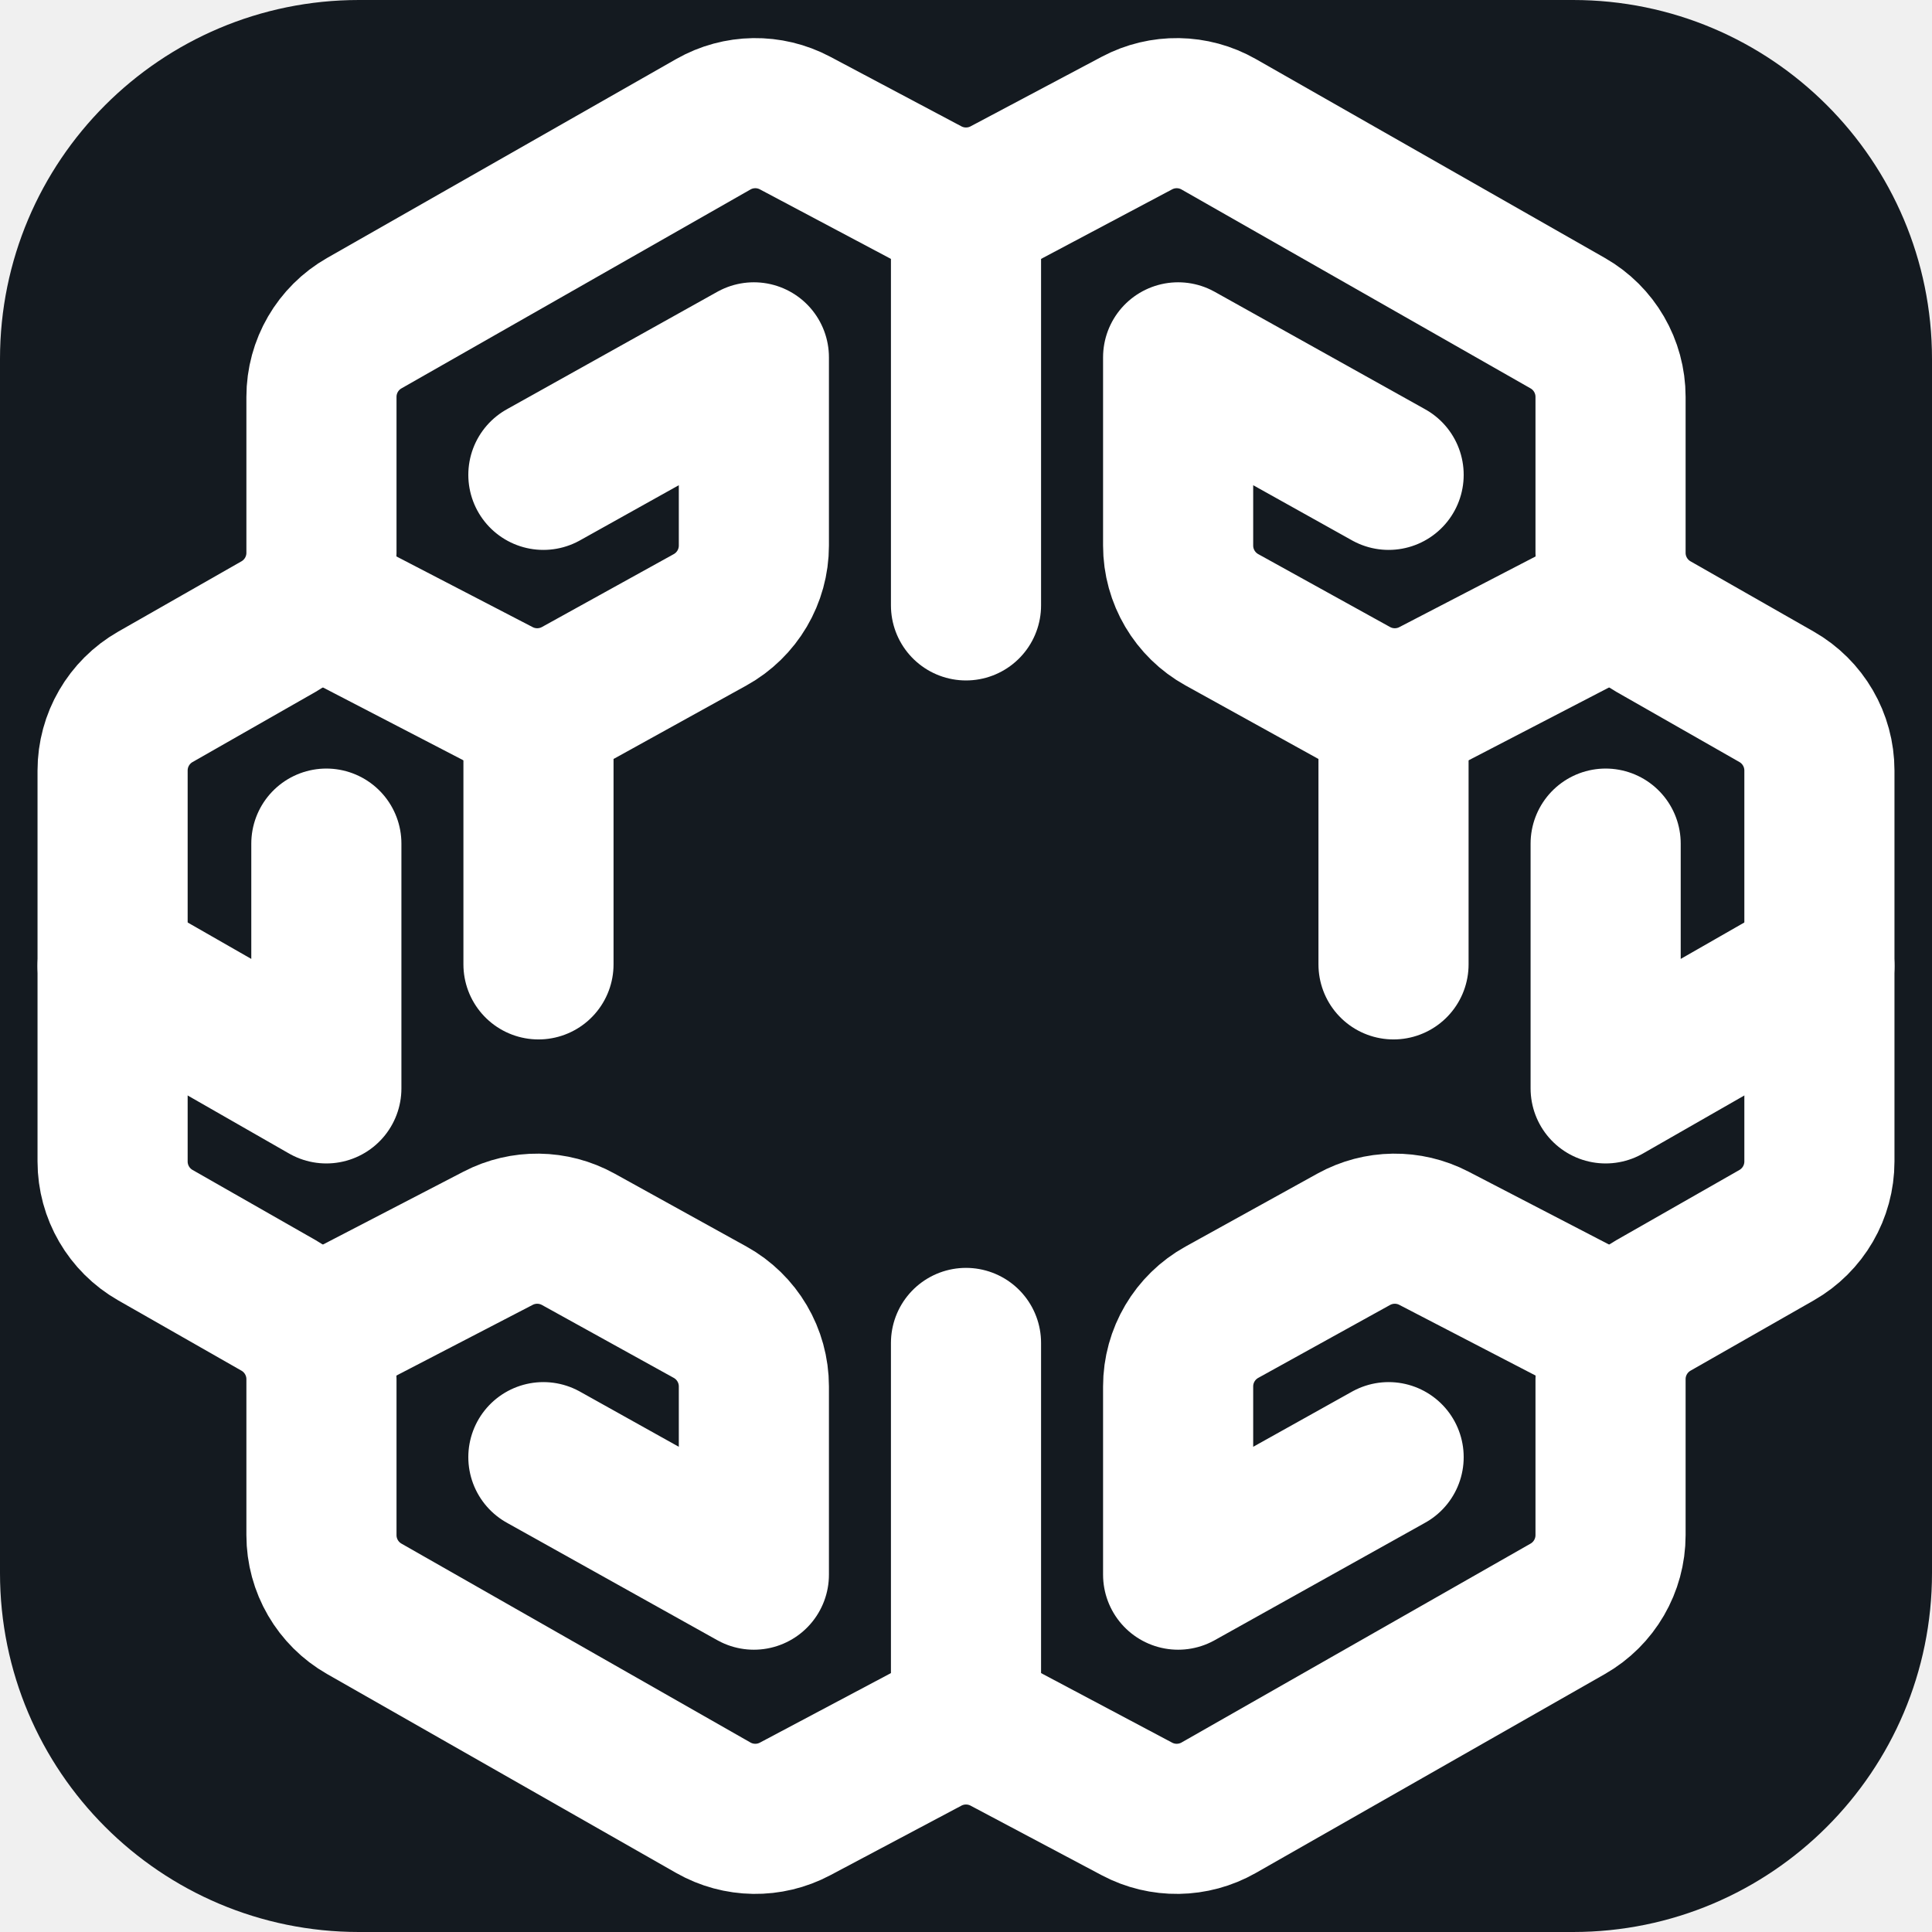
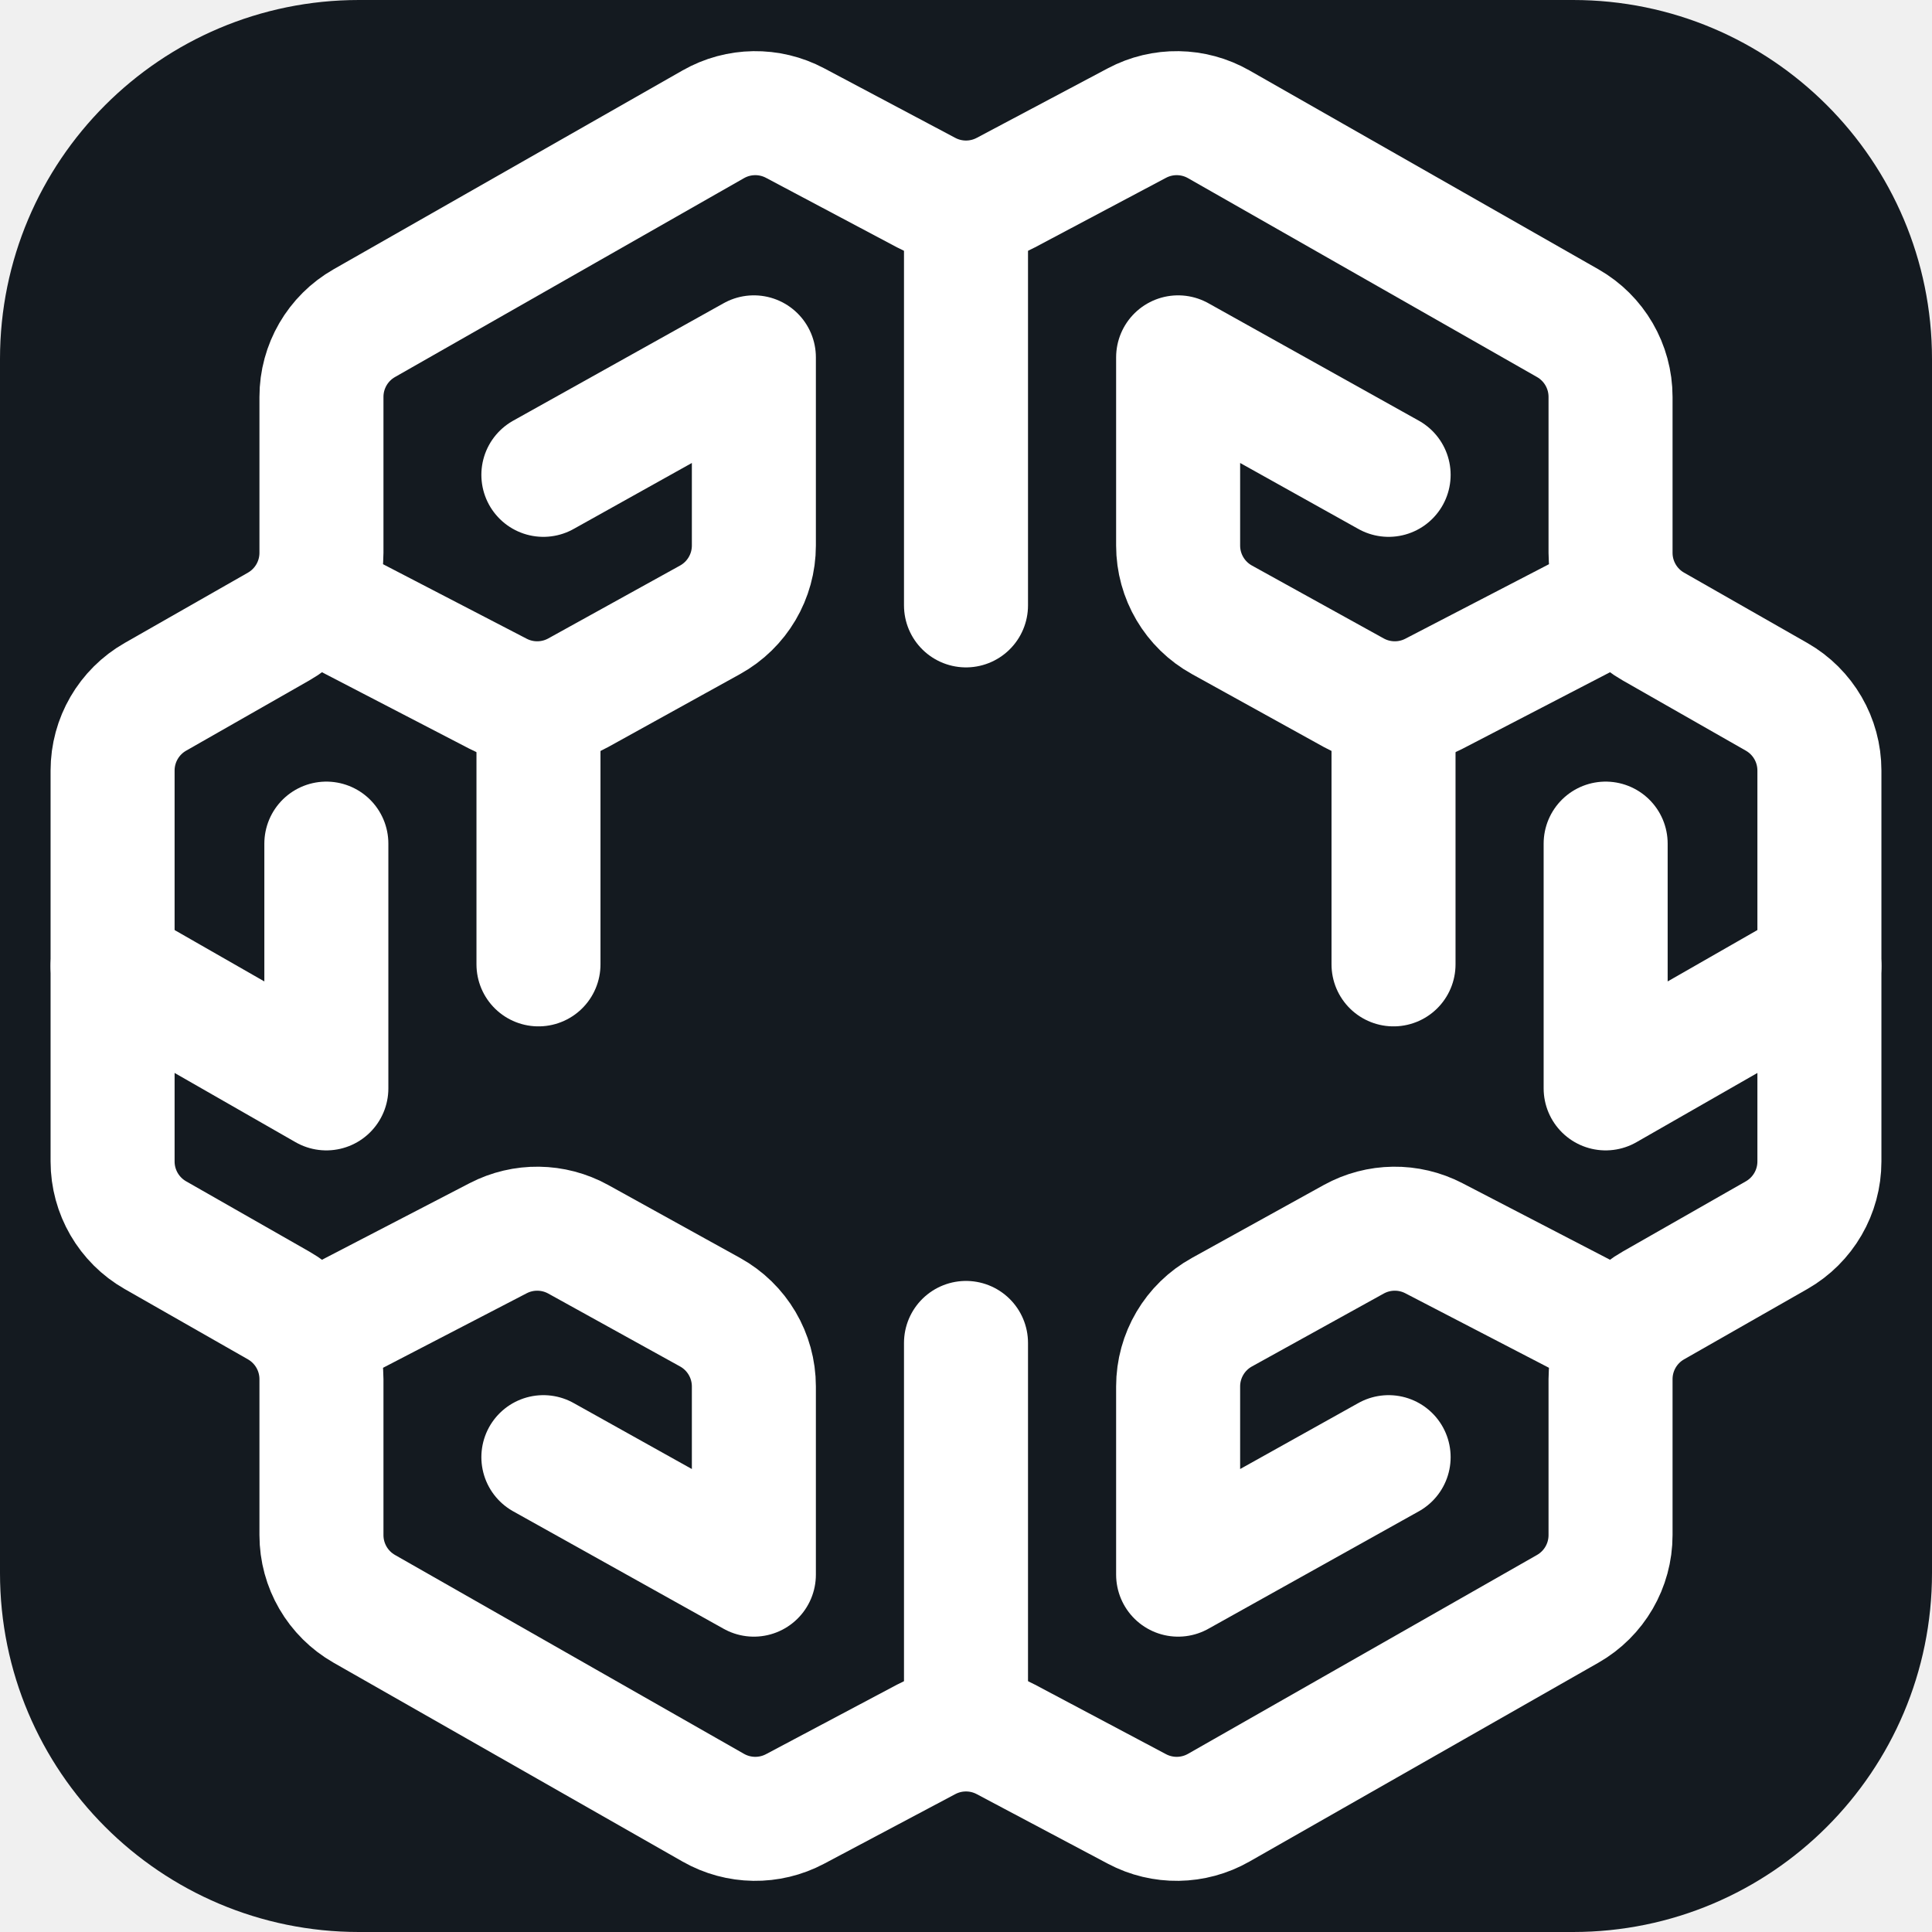
<svg xmlns="http://www.w3.org/2000/svg" viewBox="-8 -8 592 592">
  <rect x="-8" y="-8" width="592" height="592" rx="110" fill="#141a20" />
-   <g fill="none" stroke="#ffffff" stroke-width="46" stroke-linecap="round" stroke-linejoin="round">
+   <g fill="none" stroke="#ffffff" stroke-width="38" stroke-linecap="round" stroke-linejoin="round">
    <path d="M300.19 51.03A26 26 0 0 1 275.81 51.03L235.63 29.71A26 26 0 0 0 210.57 30.08L103.63 91.02A26 26 0 0 0 90.5 113.61L90.5 161.4A26 26 0 0 1 77.38 183.98L39.62 205.52A26 26 0 0 0 26.5 228.1L26.5 347.9A26 26 0 0 0 39.62 370.48L77.38 392.02A26 26 0 0 1 90.5 414.6L90.5 462.39A26 26 0 0 0 103.63 484.98L210.57 545.92A26 26 0 0 0 235.63 546.29L275.81 524.97A26 26 0 0 1 300.19 524.97L340.37 546.29A26 26 0 0 0 365.43 545.92L472.37 484.98A26 26 0 0 0 485.5 462.39L485.5 414.6A26 26 0 0 1 498.62 392.02L536.38 370.48A26 26 0 0 0 549.5 347.9L549.5 228.1A26 26 0 0 0 536.38 205.52L498.62 183.98A26 26 0 0 1 485.5 161.4L485.5 113.61A26 26 0 0 0 472.37 91.02L365.43 30.08A26 26 0 0 0 340.37 29.71L300.19 51.03Z" />
    <path d="M288 57.5L288 177.5" />
    <path d="M288 518.5L288 403.5" />
    <path d="M90.5 176.5L144.63 204.58A26 26 0 0 0 169.19 204.26L209.58 181.92A26 26 0 0 0 223 159.17L223 101.5L158.5 137.5" />
    <path d="M485.5 176.5L431.37 204.58A26 26 0 0 1 406.81 204.26L366.42 181.92A26 26 0 0 1 353 159.17L353 101.5L417.5 137.5" />
    <path d="M157 211L157 287.5" />
    <path d="M419 211L419 287.5" />
    <path d="M90.5 399.5L144.63 371.42A26 26 0 0 1 169.19 371.74L209.58 394.08A26 26 0 0 1 223 416.83L223 474.5L158.5 438.5" />
    <path d="M485.5 399.5L431.37 371.42A26 26 0 0 0 406.81 371.74L366.42 394.08A26 26 0 0 0 353 416.83L353 474.5L417.5 438.5" />
    <path d="M26.5 288L92 325.5L92 250.5" />
    <path d="M549.5 288L484 325.5L484 250.5" />
  </g>
</svg>
